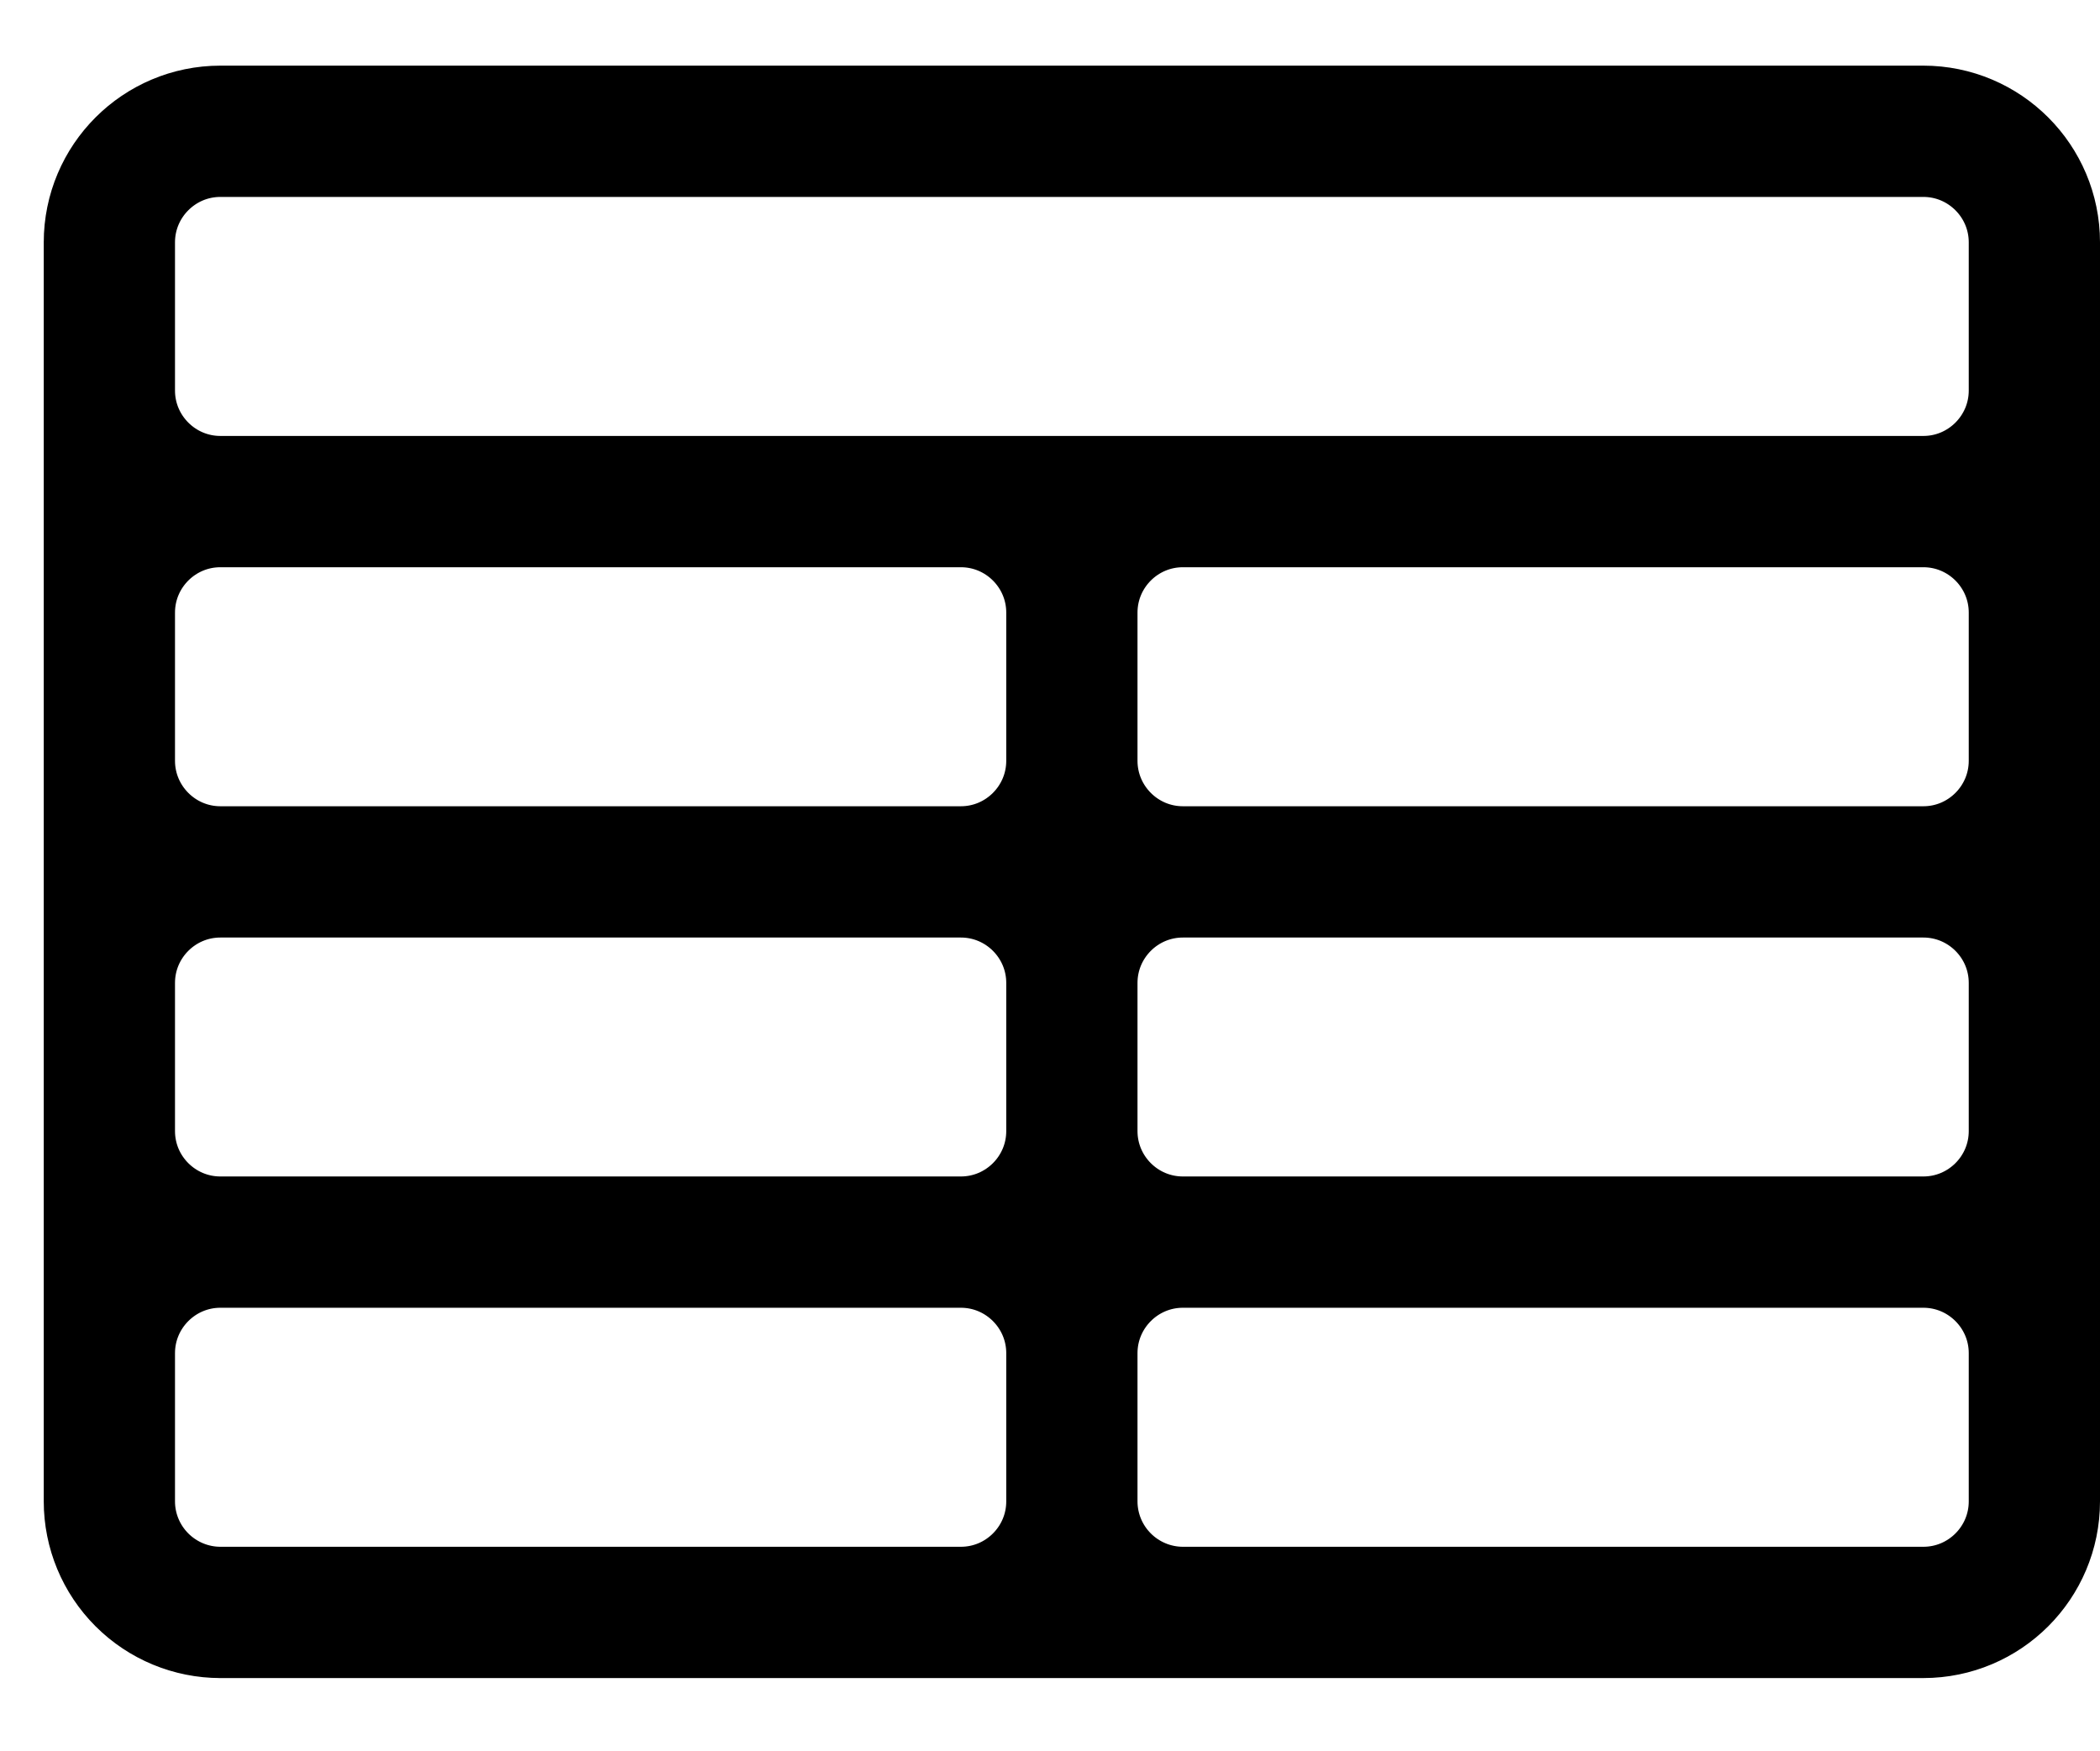
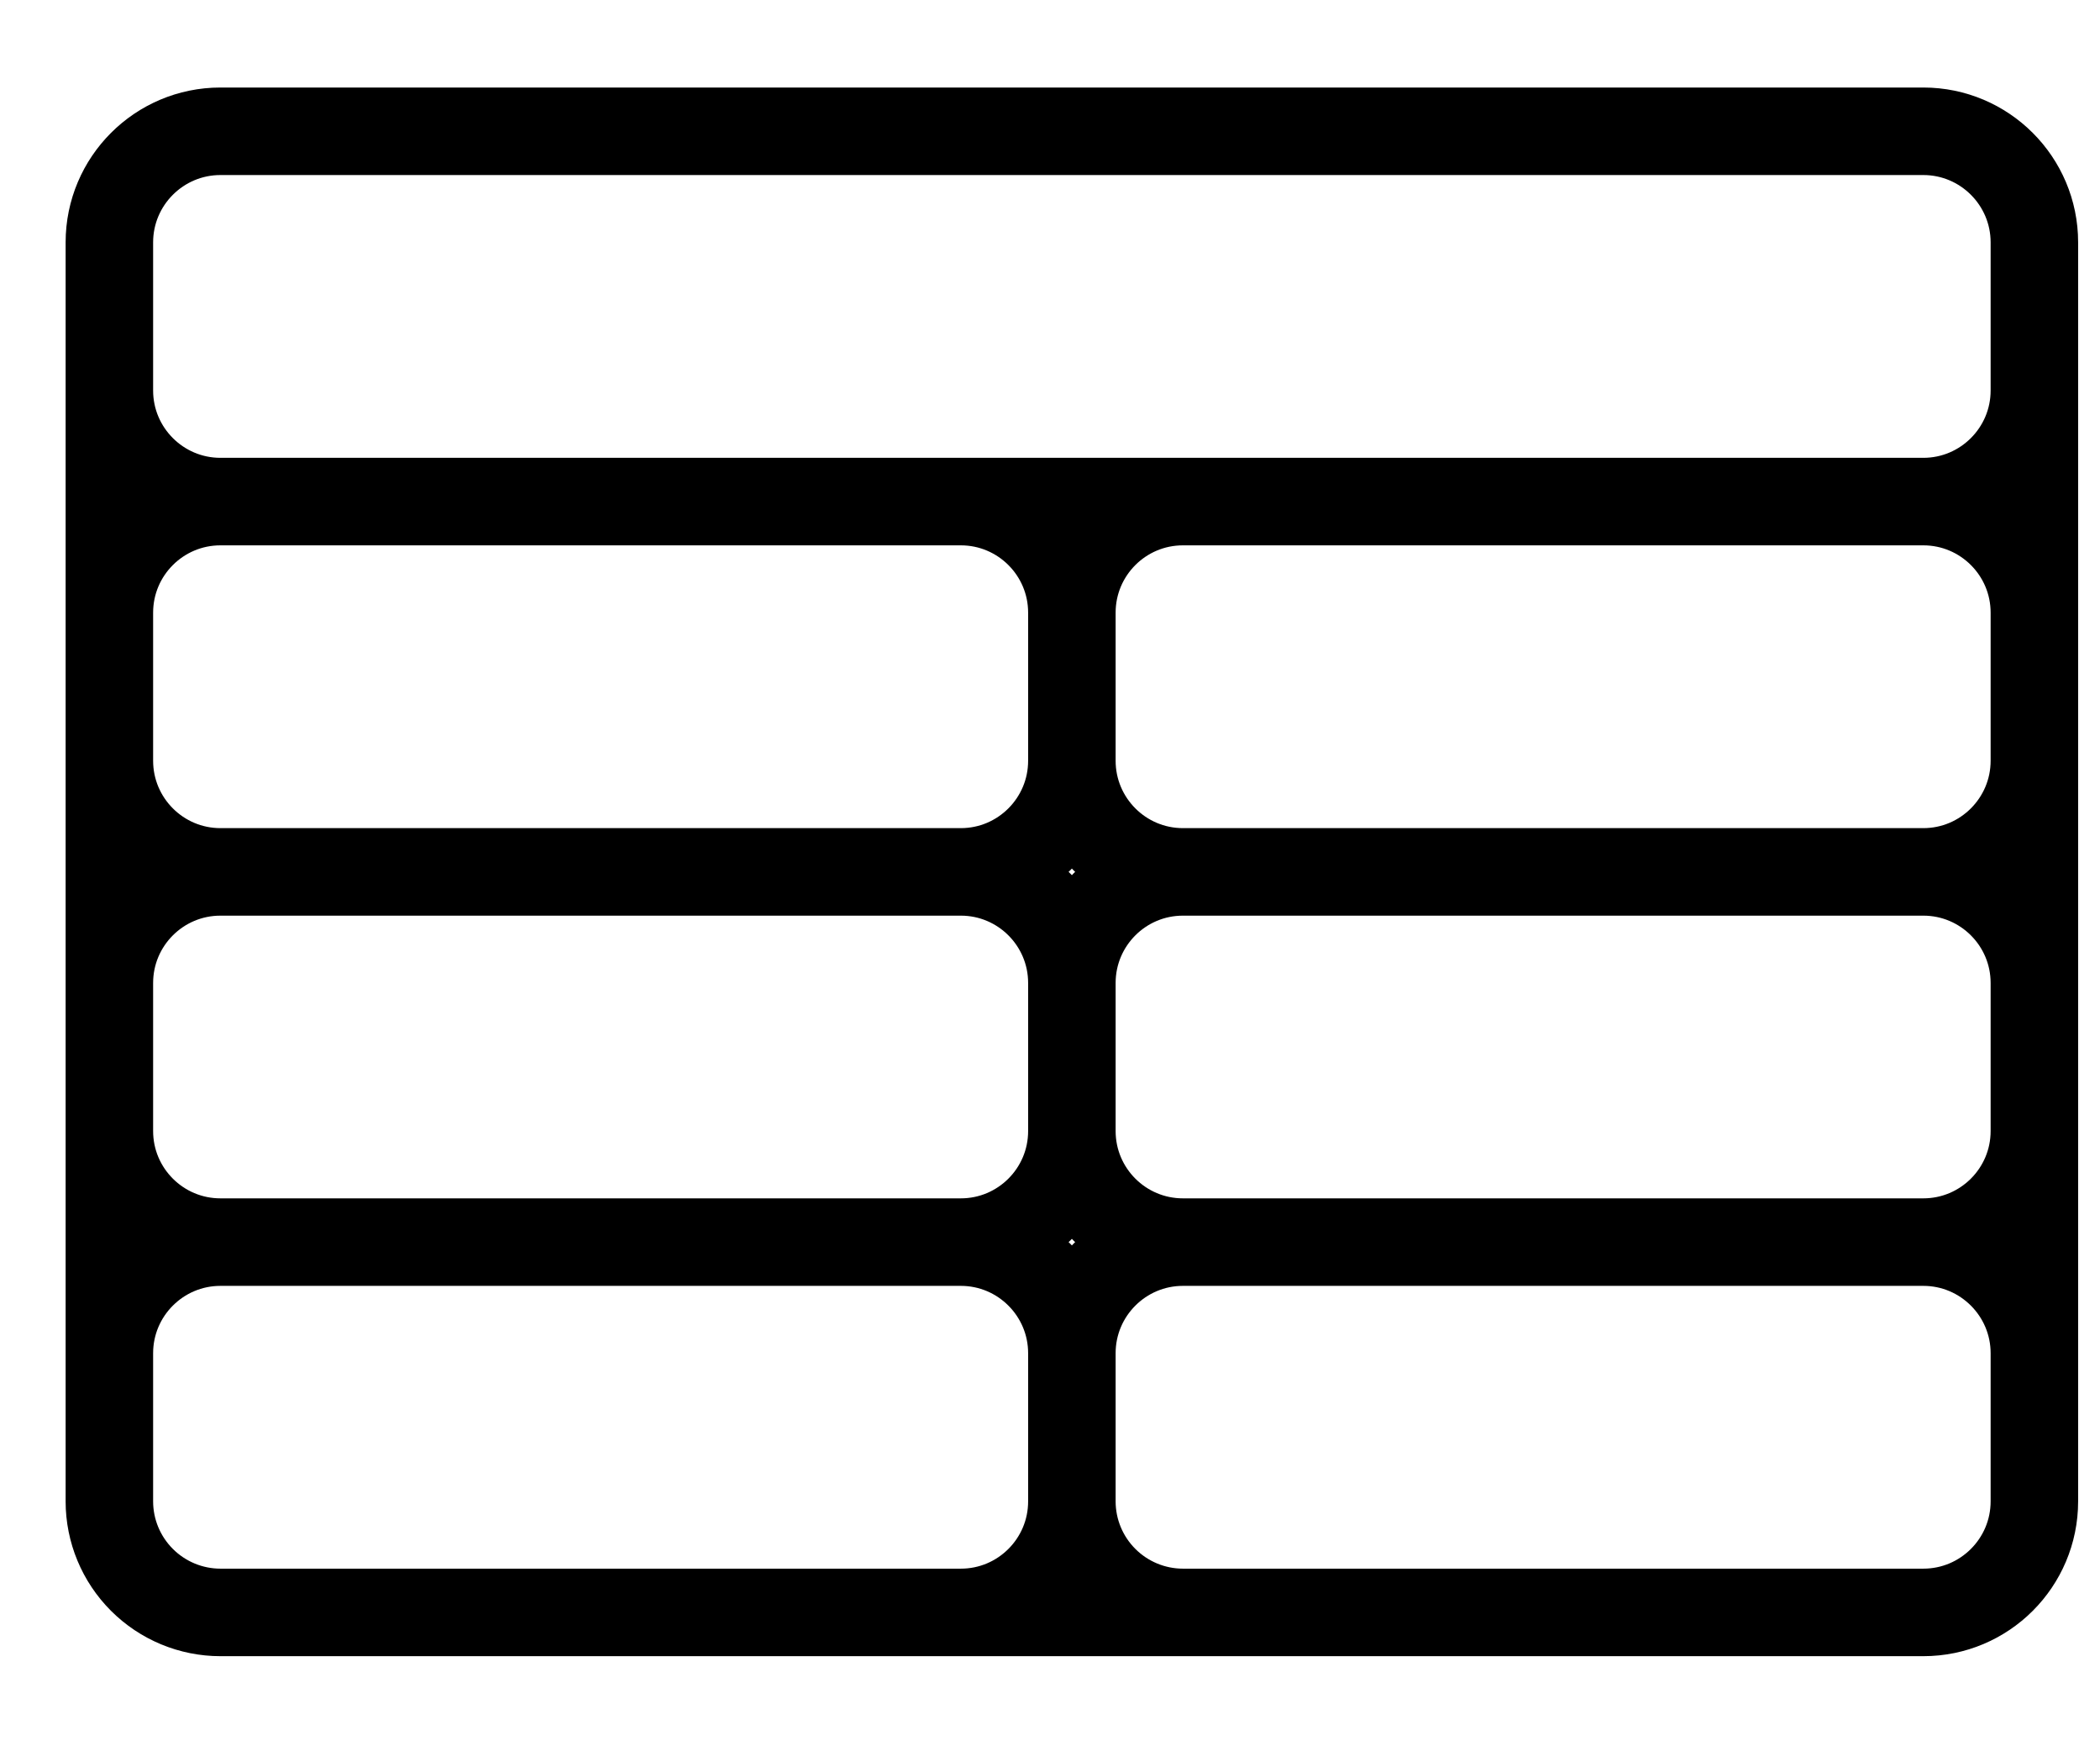
<svg xmlns="http://www.w3.org/2000/svg" width="24" height="20" viewBox="0 0 24 20" stroke="currentColor" fill="none">
-   <path d="M2.519 18.423H21.981M2.519 18.423C2.183 18.423 1.86 18.289 1.622 18.051C1.384 17.813 1.25 17.491 1.25 17.154M2.519 18.423H10.981C11.681 18.423 12.25 17.855 12.25 17.154M21.981 18.423C22.681 18.423 23.25 17.855 23.25 17.154M21.981 18.423H13.519C13.183 18.423 12.86 18.289 12.622 18.051C12.384 17.813 12.25 17.491 12.25 17.154M1.25 17.154V2.769M1.25 17.154V15.461C1.25 14.761 1.819 14.192 2.519 14.192M12.25 17.154V15.461M1.25 2.769C1.25 2.069 1.819 1.5 2.519 1.5H21.981C22.681 1.5 23.25 2.069 23.25 2.769M1.25 2.769V4.462C1.25 5.162 1.819 5.731 2.519 5.731M2.519 14.192C1.819 14.192 1.25 13.624 1.25 12.923V11.231C1.25 10.53 1.819 9.962 2.519 9.962M2.519 14.192H10.981M23.25 17.154V2.769M23.25 17.154V15.461C23.25 14.761 22.681 14.192 21.981 14.192M23.25 2.769V4.462C23.25 5.162 22.681 5.731 21.981 5.731M21.981 14.192C22.681 14.192 23.25 13.624 23.25 12.923V11.231C23.25 10.53 22.681 9.962 21.981 9.962M21.981 14.192H13.519M21.981 5.731H2.519M21.981 5.731H13.519C12.819 5.731 12.25 6.299 12.25 7M21.981 5.731C22.681 5.731 23.25 6.299 23.25 7V8.692C23.25 9.393 22.681 9.962 21.981 9.962M2.519 5.731H10.981C11.681 5.731 12.25 6.299 12.25 7M2.519 5.731C1.819 5.731 1.25 6.299 1.25 7V8.692C1.25 9.393 1.819 9.962 2.519 9.962M12.25 7V8.692M2.519 9.962H10.981M21.981 9.962H13.519M10.981 9.962C11.681 9.962 12.25 9.393 12.25 8.692M10.981 9.962C11.681 9.962 12.25 10.53 12.25 11.231M12.25 8.692C12.25 9.393 12.819 9.962 13.519 9.962M13.519 9.962C12.819 9.962 12.25 10.53 12.25 11.231M12.25 11.231V12.923M10.981 14.192C11.681 14.192 12.25 13.624 12.25 12.923M10.981 14.192C11.681 14.192 12.25 14.761 12.25 15.461M12.25 12.923C12.25 13.624 12.819 14.192 13.519 14.192M13.519 14.192C12.819 14.192 12.25 14.761 12.25 15.461" stroke-width="1.5" stroke-linecap="round" stroke-linejoin="round" />
+   <path d="M2.519 18.423H21.981M2.519 18.423C2.183 18.423 1.86 18.289 1.622 18.051C1.384 17.813 1.25 17.491 1.25 17.154M2.519 18.423H10.981C11.681 18.423 12.25 17.855 12.25 17.154M21.981 18.423C22.681 18.423 23.25 17.855 23.25 17.154M21.981 18.423H13.519C13.183 18.423 12.86 18.289 12.622 18.051C12.384 17.813 12.25 17.491 12.25 17.154M1.25 17.154V2.769M1.25 17.154V15.461C1.25 14.761 1.819 14.192 2.519 14.192M12.25 17.154V15.461M1.25 2.769C1.25 2.069 1.819 1.5 2.519 1.5H21.981C22.681 1.5 23.25 2.069 23.25 2.769M1.25 2.769V4.462C1.25 5.162 1.819 5.731 2.519 5.731M2.519 14.192C1.819 14.192 1.25 13.624 1.25 12.923V11.231C1.25 10.53 1.819 9.962 2.519 9.962M2.519 14.192H10.981M23.25 17.154V2.769M23.25 17.154V15.461C23.25 14.761 22.681 14.192 21.981 14.192M23.25 2.769V4.462C23.25 5.162 22.681 5.731 21.981 5.731M21.981 14.192C22.681 14.192 23.25 13.624 23.25 12.923V11.231C23.25 10.53 22.681 9.962 21.981 9.962M21.981 14.192H13.519M21.981 5.731H2.519M21.981 5.731H13.519C12.819 5.731 12.25 6.299 12.25 7M21.981 5.731C22.681 5.731 23.25 6.299 23.25 7V8.692C23.25 9.393 22.681 9.962 21.981 9.962M2.519 5.731H10.981C11.681 5.731 12.25 6.299 12.25 7M2.519 5.731C1.819 5.731 1.25 6.299 1.25 7V8.692C1.25 9.393 1.819 9.962 2.519 9.962M12.25 7V8.692M2.519 9.962H10.981M21.981 9.962H13.519M10.981 9.962C11.681 9.962 12.25 9.393 12.25 8.692M10.981 9.962C11.681 9.962 12.25 10.53 12.25 11.231M12.25 8.692C12.25 9.393 12.819 9.962 13.519 9.962M13.519 9.962C12.819 9.962 12.25 10.53 12.25 11.231M12.25 11.231V12.923M10.981 14.192C11.681 14.192 12.25 13.624 12.25 12.923M10.981 14.192C11.681 14.192 12.25 14.761 12.25 15.461M12.25 12.923C12.25 13.624 12.819 14.192 13.519 14.192M13.519 14.192C12.819 14.192 12.25 14.761 12.25 15.461" strokeWidth="1.5" strokeLinecap="round" strokeLinejoin="round" />
</svg>
